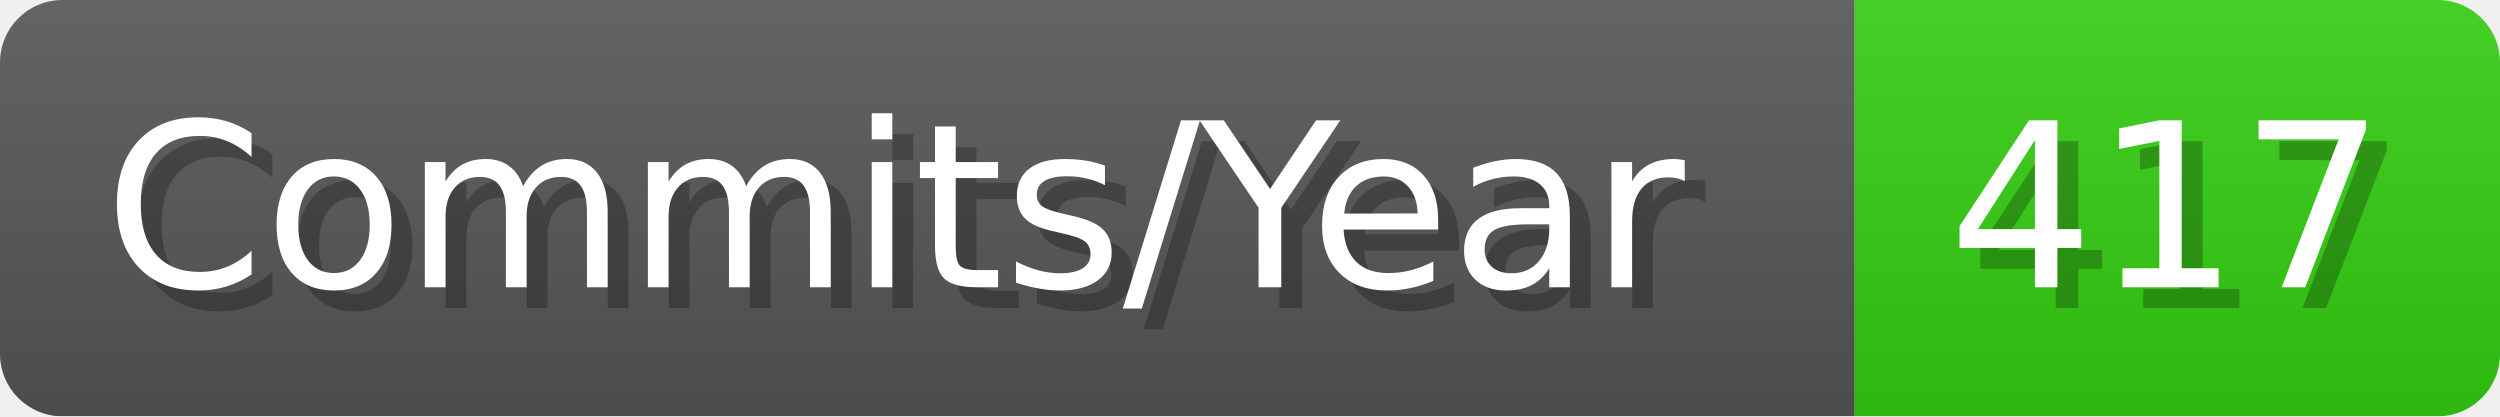
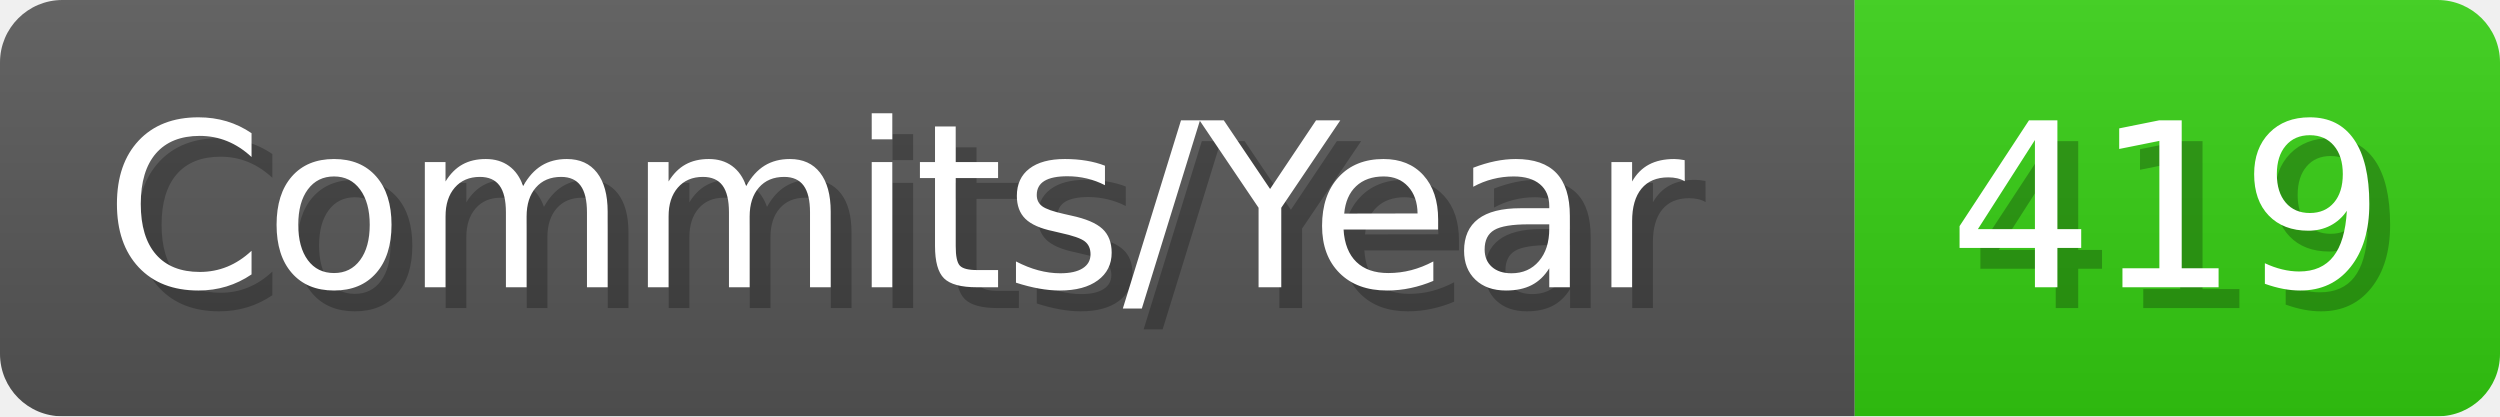
- <svg xmlns="http://www.w3.org/2000/svg" width="120.1" height="20" viewBox="0 0 1201 200" role="img" aria-label="Commits/Year: 417">
+ <svg xmlns="http://www.w3.org/2000/svg" width="120.1" height="20" viewBox="0 0 1201 200" role="img" aria-label="Commits/Year: 419">
  <linearGradient id="aUPdi" x2="0" y2="100%">
    <stop offset="0" stop-opacity=".1" stop-color="#EEE" />
    <stop offset="1" stop-opacity=".1" />
  </linearGradient>
  <mask id="WfAiQ">
    <rect width="1201" height="200" rx="30" fill="#FFF" />
  </mask>
  <g mask="url(#WfAiQ)">
    <rect width="891" height="200" fill="#555" />
    <rect width="310" height="200" fill="#3C1" x="891" />
    <rect width="1201" height="200" fill="url(#aUPdi)" />
  </g>
  <g aria-hidden="true" fill="#fff" text-anchor="start" font-family="Verdana,DejaVu Sans,sans-serif" font-size="110">
    <text x="60" y="148" textLength="791" fill="#000" opacity="0.25">Commits/Year</text>
    <text x="50" y="138" textLength="791">Commits/Year</text>
-     <text x="946" y="148" textLength="210" fill="#000" opacity="0.25">417</text>
-     <text x="936" y="138" textLength="210">417</text>
+     <text x="946" y="148" textLength="210" fill="#000" opacity="0.25">419</text>
+     <text x="936" y="138" textLength="210">419</text>
  </g>
</svg>
